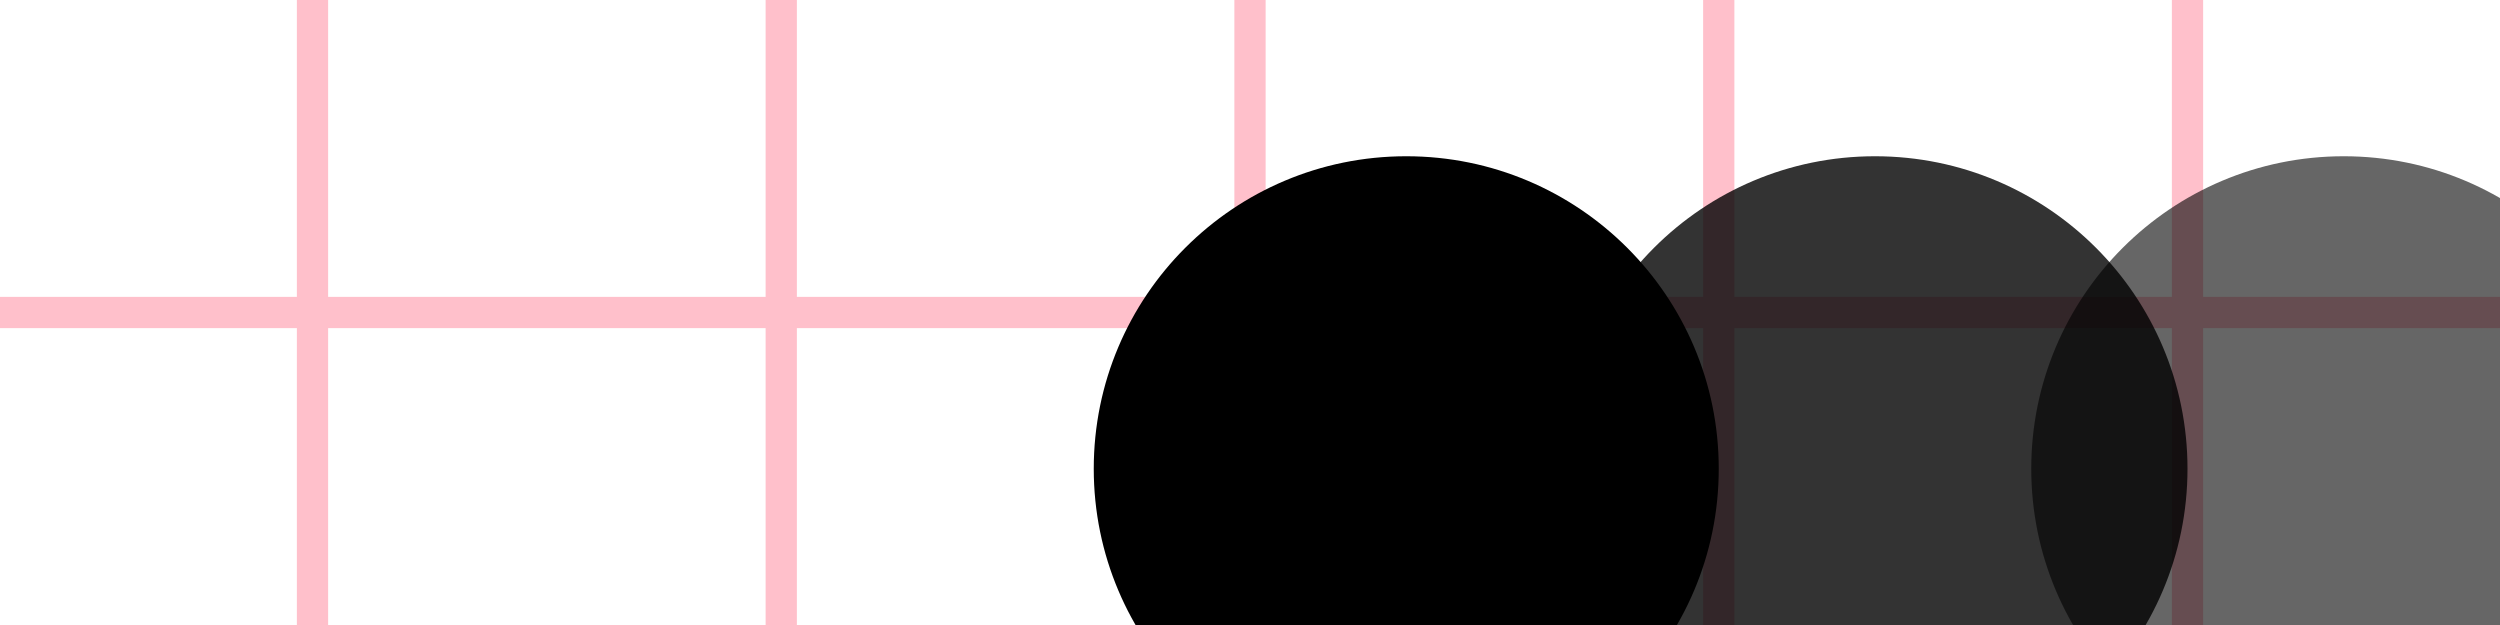
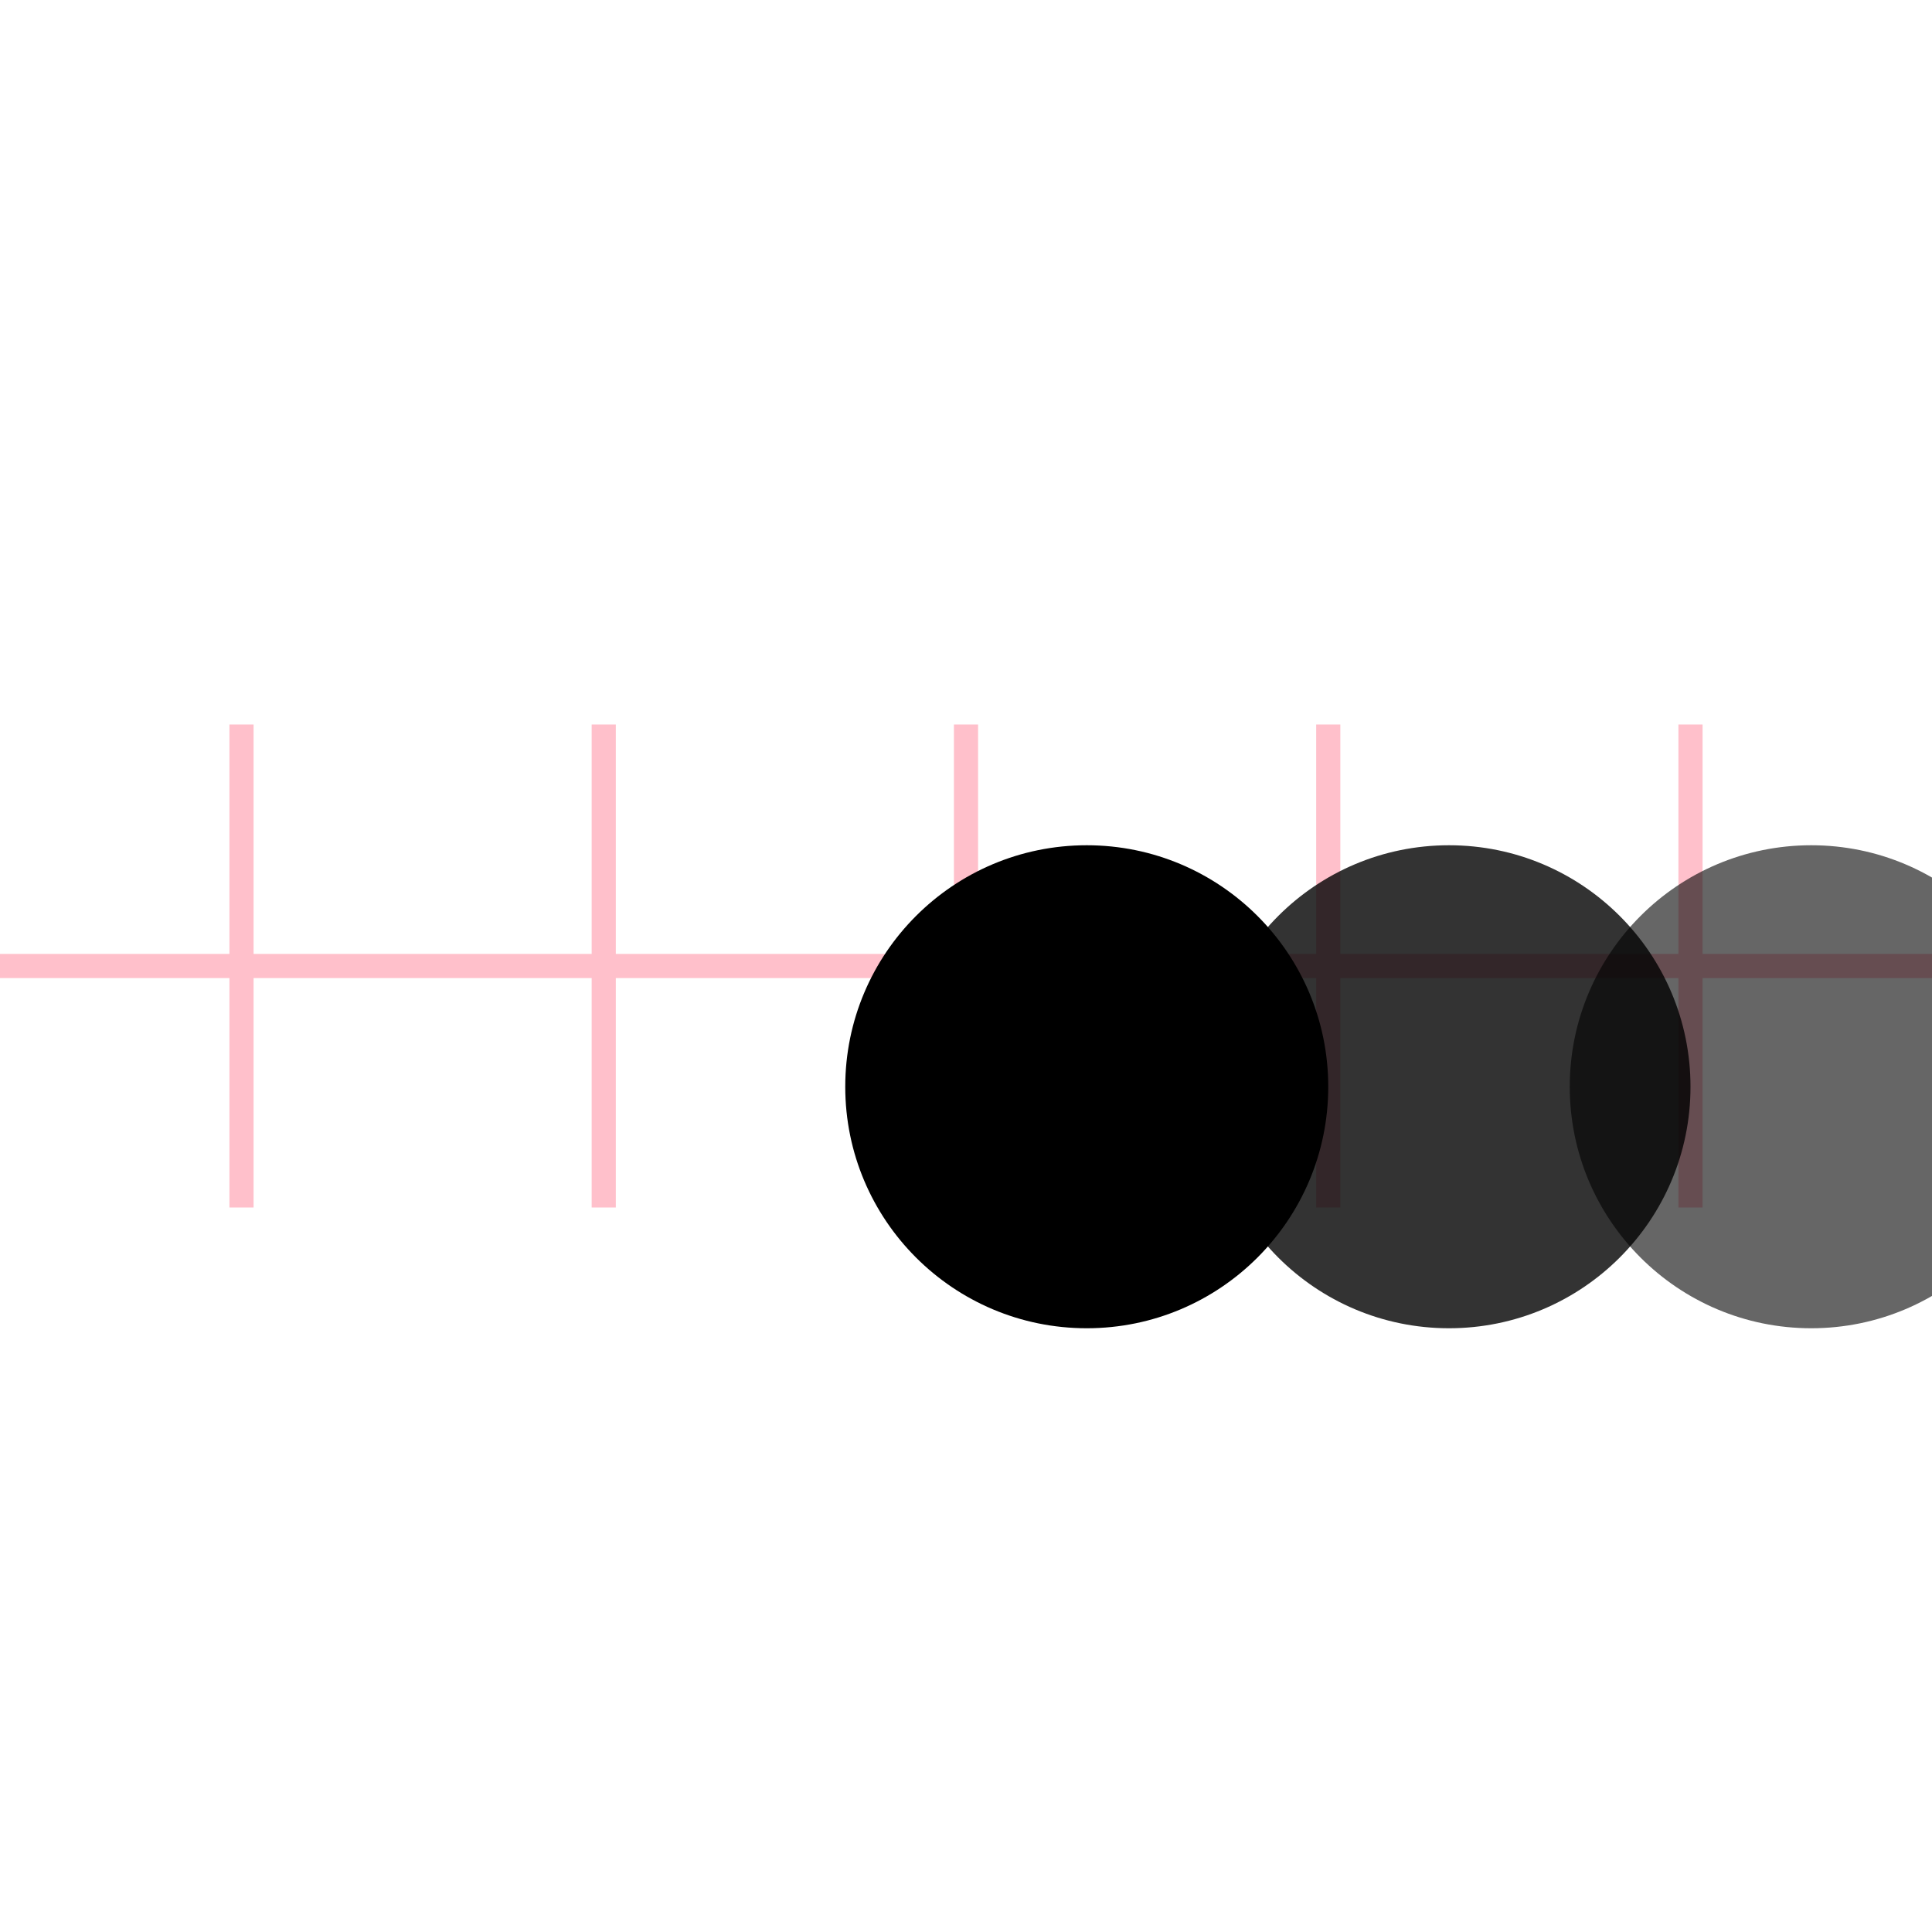
- <svg xmlns="http://www.w3.org/2000/svg" xmlns:xlink="http://www.w3.org/1999/xlink" viewBox="0 0 80 20">
+ <svg xmlns="http://www.w3.org/2000/svg" xmlns:xlink="http://www.w3.org/1999/xlink" viewBox="0 0 80 20" width="400" height="400">
  <symbol id="myDot" width="10" height="10" viewBox="0 0 2 2">
    <circle cx="1" cy="1" r="1" />
  </symbol>
  <path d="M0,10 h80 M10,0 v20 M25,0 v20 M40,0 v20 M55,0 v20 M70,0 v20" fill="none" stroke="pink" />
  <use xlink:href="#myDot" x="5" y="5" opacity="1" />
  <use xlink:href="#myDot" x="20" y="5" opacity="0.8" />
  <use xlink:href="#myDot" x="35" y="5" opacity="0.6" />
  <use xlink:href="#myDot" x="50" y="5" opacity="0.4" />
  <use xlink:href="#myDot" x="65" y="5" opacity="0.2" />
</svg>
